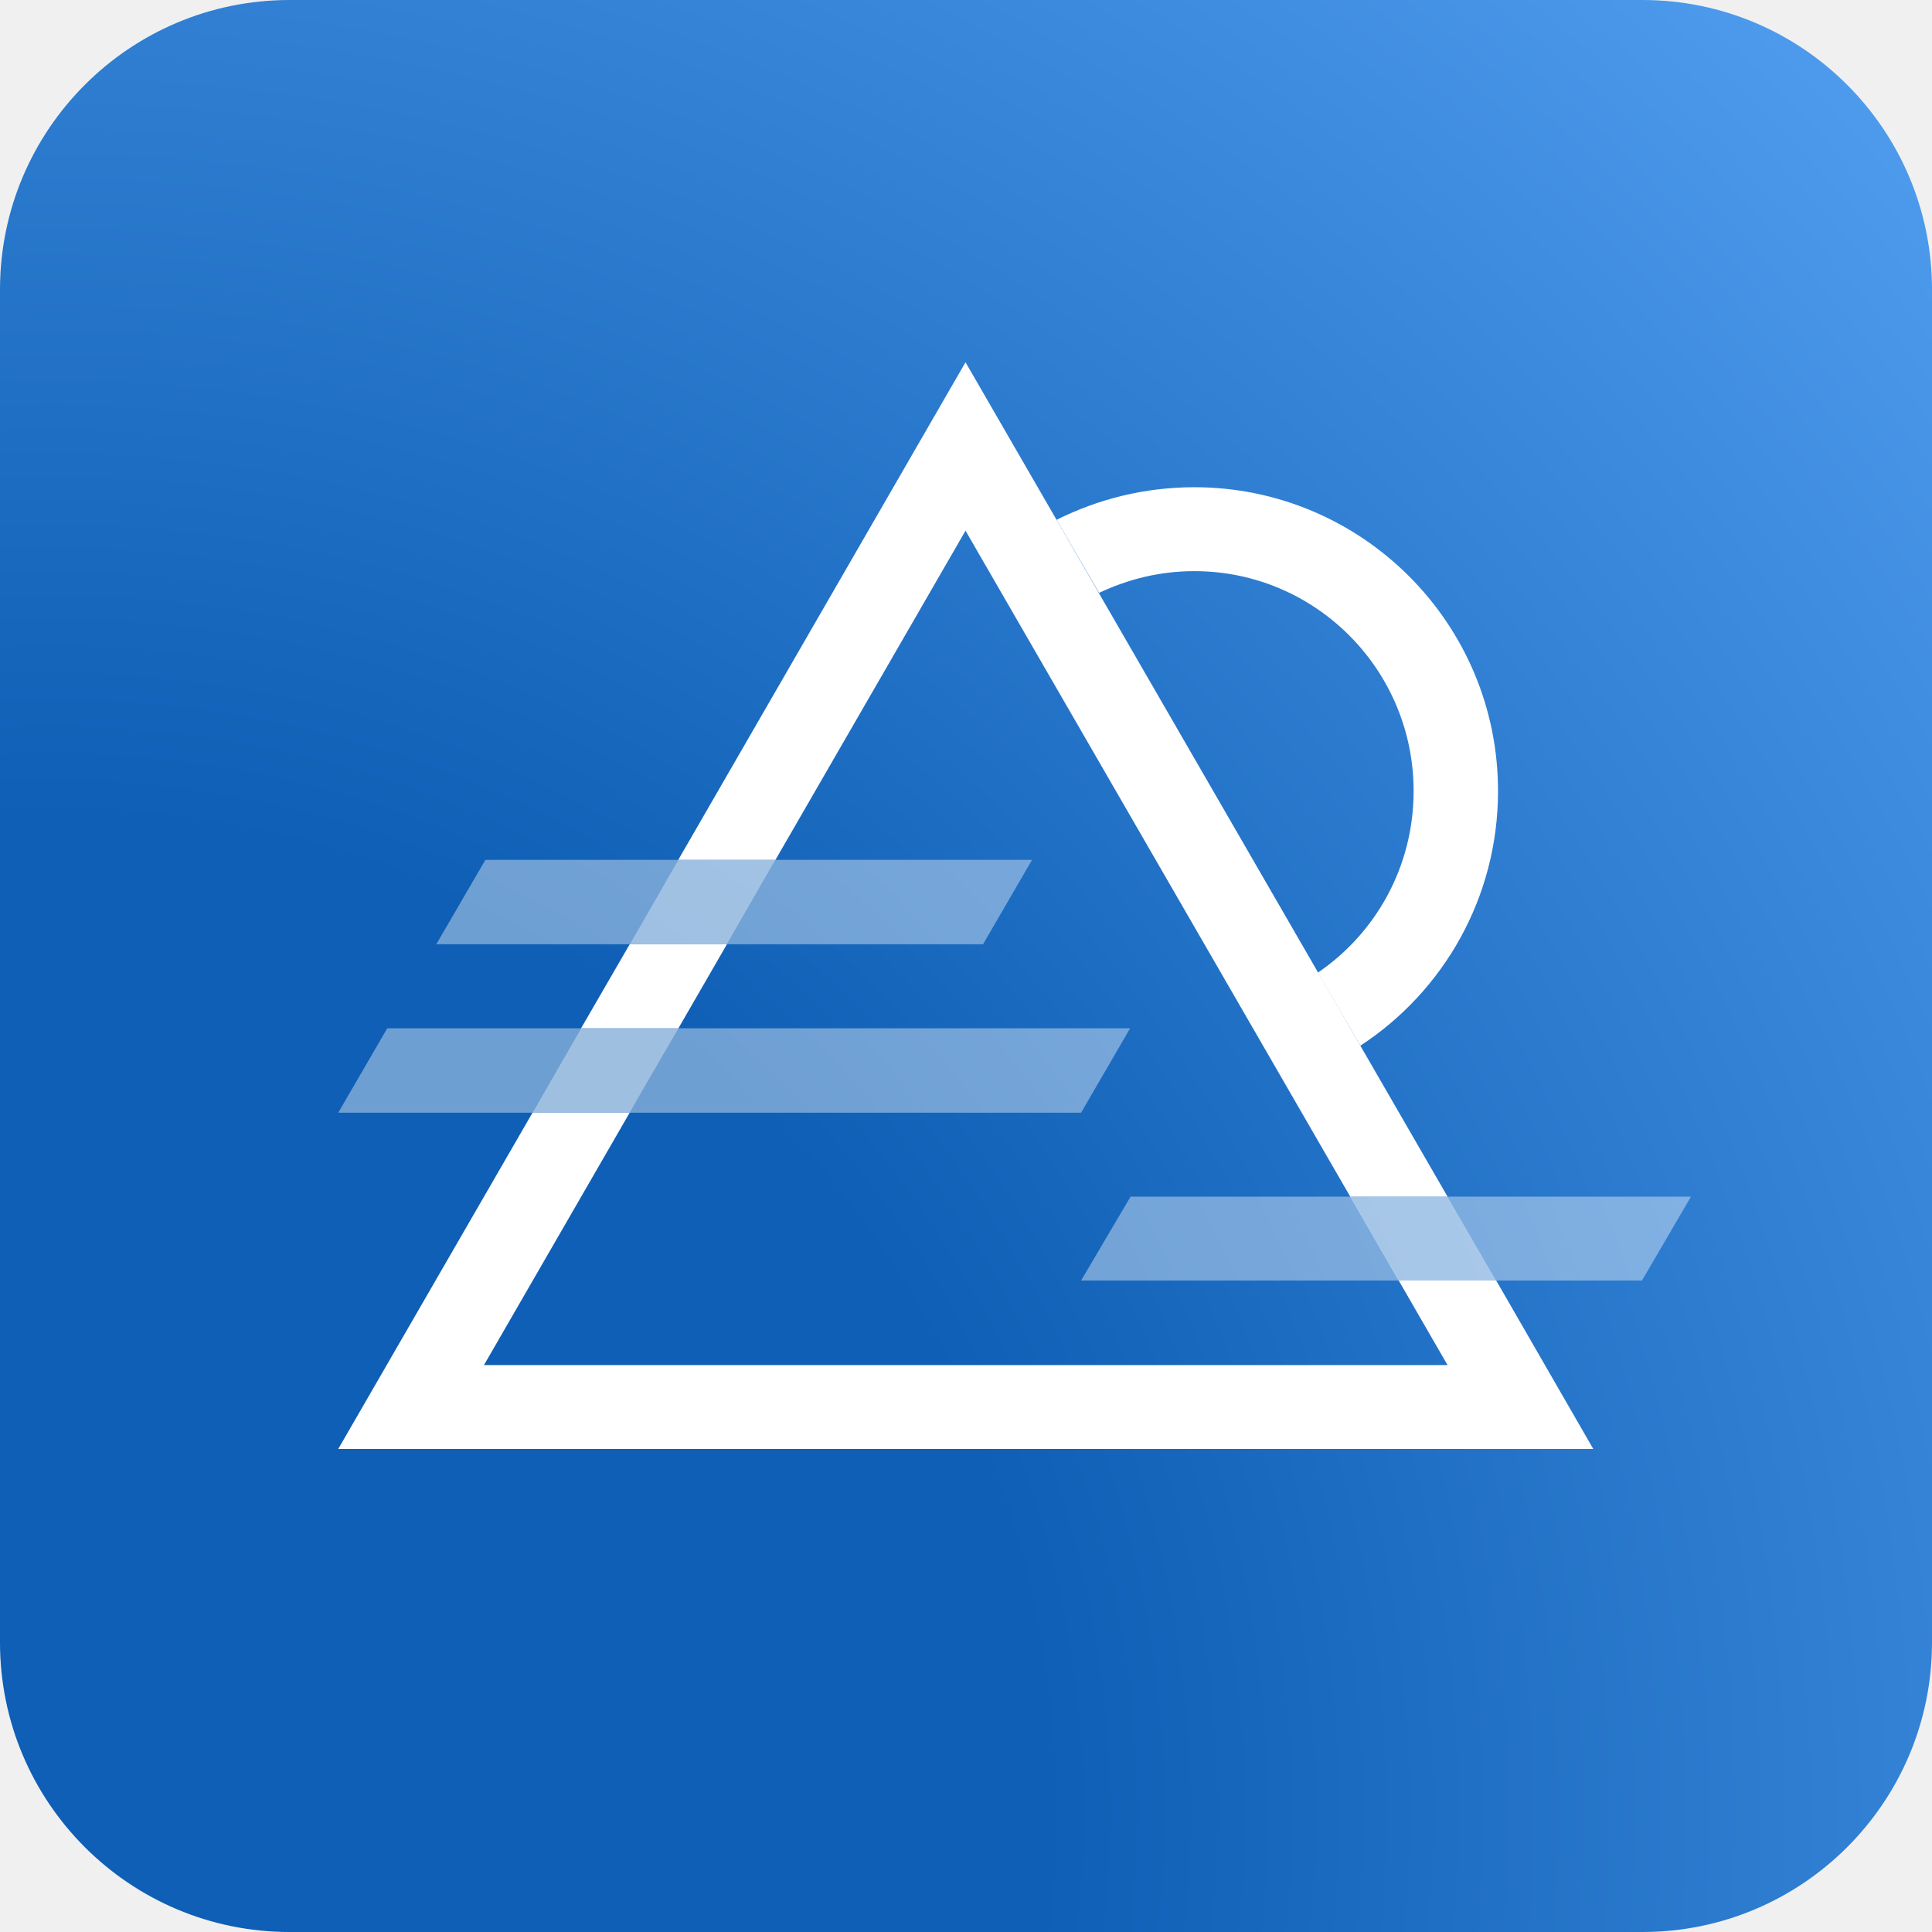
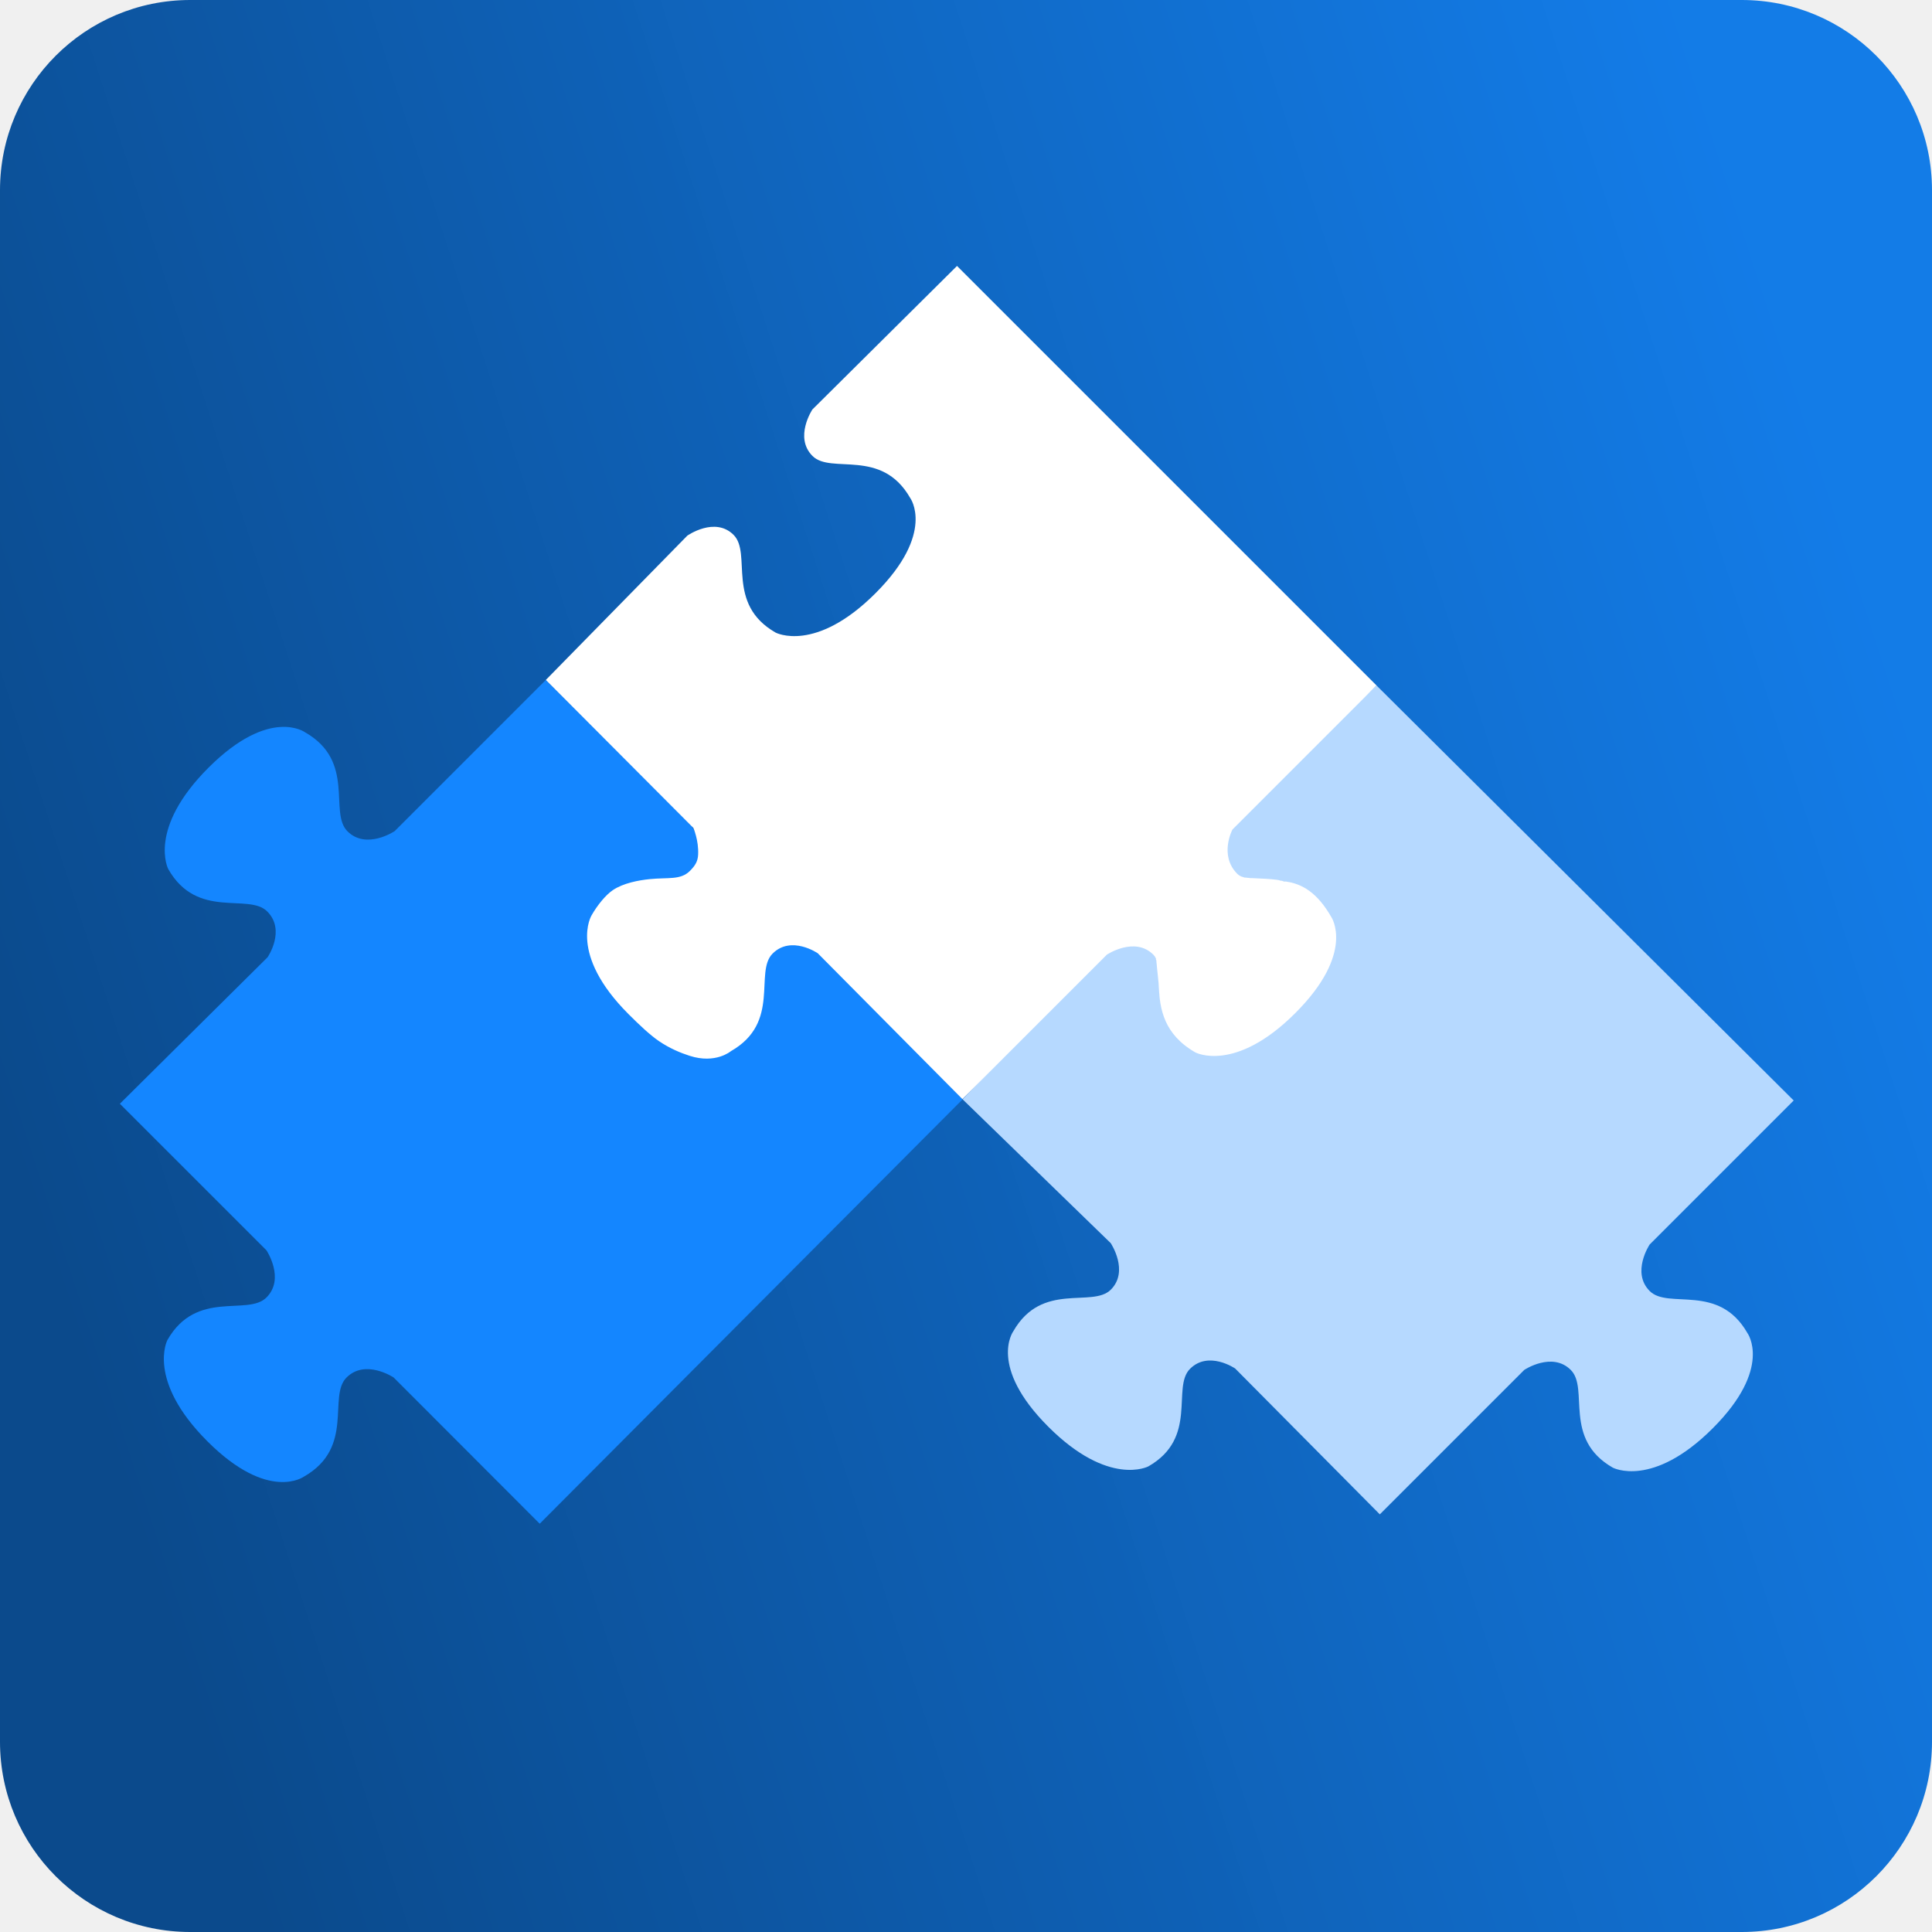
- <svg xmlns="http://www.w3.org/2000/svg" xmlns:xlink="http://www.w3.org/1999/xlink" width="16px" height="16px" viewBox="0 0 16 16" version="1.1">
+ <svg xmlns="http://www.w3.org/2000/svg" xmlns:xlink="http://www.w3.org/1999/xlink" width="16px" height="16px" viewBox="34.396 111.125 160 160" version="1.1">
  <defs>
-     <radialGradient id="radial0" gradientUnits="userSpaceOnUse" cx="0" cy="0" fx="0" fy="0" r="1" gradientTransform="matrix(24.4062,0,0,24.4062,0.505654,14.9336)">
-       <stop offset="0.333" style="stop-color:rgb(5.49%,37.255%,70.98%);stop-opacity:1;" />
-       <stop offset="1" style="stop-color:rgb(38.431%,68.235%,100%);stop-opacity:1;" />
-     </radialGradient>
-     <filter id="alpha" filterUnits="objectBoundingBox" x="0%" y="0%" width="100%" height="100%">
-       <feColorMatrix type="matrix" in="SourceGraphic" values="0 0 0 0 1 0 0 0 0 1 0 0 0 0 1 0 0 0 1 0" />
-     </filter>
-     <mask id="mask0">
-       <g filter="url(#alpha)">
-         <rect x="0" y="0" width="16" height="16" style="fill:rgb(0%,0%,0%);fill-opacity:0.6;stroke:none;" />
-       </g>
-     </mask>
-     <clipPath id="clip1">
-       <rect x="0" y="0" width="16" height="16" />
-     </clipPath>
-     <g id="surface5" clip-path="url(#clip1)">
-       <path style=" stroke:none;fill-rule:nonzero;fill:rgb(100%,100%,100%);fill-opacity:1;" d="M 5.215 7.82 L 6.02 7.82 L 6.422 7.121 L 5.617 7.121 Z M 5.215 7.82 " />
-     </g>
-     <mask id="mask1">
-       <g filter="url(#alpha)">
-         <rect x="0" y="0" width="16" height="16" style="fill:rgb(0%,0%,0%);fill-opacity:0.4;stroke:none;" />
-       </g>
-     </mask>
-     <clipPath id="clip2">
-       <rect x="0" y="0" width="16" height="16" />
-     </clipPath>
-     <g id="surface8" clip-path="url(#clip2)">
-       <path style=" stroke:none;fill-rule:nonzero;fill:rgb(100%,100%,100%);fill-opacity:1;" d="M 5.617 7.121 L 4.02 7.121 L 3.613 7.82 L 5.215 7.82 Z M 5.617 7.121 " />
-       <path style=" stroke:none;fill-rule:nonzero;fill:rgb(100%,100%,100%);fill-opacity:1;" d="M 6.422 7.121 L 6.02 7.82 L 8.141 7.82 L 8.547 7.121 Z M 6.422 7.121 " />
-     </g>
-     <mask id="mask2">
-       <g filter="url(#alpha)">
-         <rect x="0" y="0" width="16" height="16" style="fill:rgb(0%,0%,0%);fill-opacity:0.6;stroke:none;" />
-       </g>
-     </mask>
-     <clipPath id="clip3">
-       <rect x="0" y="0" width="16" height="16" />
-     </clipPath>
-     <g id="surface11" clip-path="url(#clip3)">
-       <path style=" stroke:none;fill-rule:nonzero;fill:rgb(100%,100%,100%);fill-opacity:1;" d="M 4.41 9.215 L 5.215 9.215 L 5.617 8.516 L 4.812 8.516 Z M 4.41 9.215 " />
-     </g>
-     <mask id="mask3">
-       <g filter="url(#alpha)">
-         <rect x="0" y="0" width="16" height="16" style="fill:rgb(0%,0%,0%);fill-opacity:0.4;stroke:none;" />
-       </g>
-     </mask>
-     <clipPath id="clip4">
-       <rect x="0" y="0" width="16" height="16" />
-     </clipPath>
-     <g id="surface14" clip-path="url(#clip4)">
-       <path style=" stroke:none;fill-rule:nonzero;fill:rgb(100%,100%,100%);fill-opacity:1;" d="M 4.812 8.516 L 3.207 8.516 L 2.801 9.215 L 4.41 9.215 Z M 4.812 8.516 " />
-       <path style=" stroke:none;fill-rule:nonzero;fill:rgb(100%,100%,100%);fill-opacity:1;" d="M 5.617 8.516 L 5.215 9.215 L 8.953 9.215 L 9.359 8.516 Z M 5.617 8.516 " />
-     </g>
-     <mask id="mask4">
-       <g filter="url(#alpha)">
-         <rect x="0" y="0" width="16" height="16" style="fill:rgb(0%,0%,0%);fill-opacity:0.6;stroke:none;" />
-       </g>
-     </mask>
-     <clipPath id="clip5">
-       <rect x="0" y="0" width="16" height="16" />
-     </clipPath>
-     <g id="surface17" clip-path="url(#clip5)">
-       <path style=" stroke:none;fill-rule:nonzero;fill:rgb(100%,100%,100%);fill-opacity:1;" d="M 11.988 9.91 L 11.184 9.91 L 11.586 10.605 L 12.391 10.605 Z M 11.988 9.91 " />
-     </g>
-     <mask id="mask5">
-       <g filter="url(#alpha)">
-         <rect x="0" y="0" width="16" height="16" style="fill:rgb(0%,0%,0%);fill-opacity:0.4;stroke:none;" />
-       </g>
-     </mask>
-     <clipPath id="clip6">
-       <rect x="0" y="0" width="16" height="16" />
-     </clipPath>
-     <g id="surface20" clip-path="url(#clip6)">
-       <path style=" stroke:none;fill-rule:nonzero;fill:rgb(100%,100%,100%);fill-opacity:1;" d="M 11.184 9.91 L 9.363 9.91 L 8.953 10.605 L 11.586 10.605 Z M 11.184 9.91 " />
-       <path style=" stroke:none;fill-rule:nonzero;fill:rgb(100%,100%,100%);fill-opacity:1;" d="M 11.988 9.91 L 12.391 10.605 L 13.598 10.605 L 14.004 9.91 Z M 11.988 9.91 " />
-     </g>
+     <linearGradient id="brandGradient">
+       <stop style="stop-color:#0b4a8c;stop-opacity:1;" offset="0" />
+       <stop style="stop-color:#127be7;stop-opacity:0.996;" offset="1" />
+     </linearGradient>
+     <linearGradient xlink:href="#brandGradient" id="bgFill" x1="37.33" y1="189.66" x2="151.45" y2="152.58" gradientUnits="userSpaceOnUse" gradientTransform="matrix(1.333333,0,0,1.333333,-11.46528,-37.04167)" />
  </defs>
-   <g id="surface1">
-     <path style=" stroke:none;fill-rule:nonzero;fill:url(#radial0);" d="M 2.398 0 L 13.602 0 C 14.926 0 16 1.074 16 2.398 L 16 13.602 C 16 14.926 14.926 16 13.602 16 L 2.398 16 C 1.074 16 0 14.926 0 13.602 L 0 2.398 C 0 1.074 1.074 0 2.398 0 Z M 2.398 0 " />
-     <use xlink:href="#surface5" mask="url(#mask0)" />
-     <use xlink:href="#surface8" mask="url(#mask1)" />
-     <use xlink:href="#surface11" mask="url(#mask2)" />
-     <use xlink:href="#surface14" mask="url(#mask3)" />
-     <use xlink:href="#surface17" mask="url(#mask4)" />
-     <use xlink:href="#surface20" mask="url(#mask5)" />
-     <path style=" stroke:none;fill-rule:nonzero;fill:rgb(100%,100%,100%);fill-opacity:1;" d="M 11.988 9.91 L 7.996 3 L 5.617 7.121 L 6.422 7.121 L 7.996 4.395 L 11.988 11.305 L 4.008 11.305 L 6.02 7.82 L 5.215 7.82 L 4.812 8.516 L 5.617 8.516 L 5.215 9.215 L 4.41 9.215 L 2.801 12 L 13.195 12 L 12.391 10.605 L 11.586 10.605 L 11.184 9.91 Z M 11.988 9.91 " />
-     <path style=" stroke:none;fill-rule:nonzero;fill:rgb(100%,100%,100%);fill-opacity:1;" d="M 11.266 8.66 C 11.953 8.211 12.406 7.434 12.406 6.551 C 12.406 5.16 11.277 4.035 9.891 4.035 C 9.48 4.035 9.094 4.133 8.75 4.305 L 9.102 4.91 C 9.34 4.797 9.605 4.73 9.891 4.73 C 10.895 4.73 11.707 5.547 11.707 6.551 C 11.707 7.176 11.395 7.727 10.914 8.055 Z M 11.266 8.66 " />
+   <rect style="fill:url(#bgFill); stroke:none;" width="160" height="160" x="34.396" y="111.125" rx="15.755" ry="15.755" />
+   <g id="icon-content">
+     <path style="fill:#b6d9ff; fill-opacity:1; stroke:none;" d="m 126.383,214.078 -12.27,-11.914 11.753,-12.309 c 0,0 2.287,-1.606 3.83,-0.063 1.543,1.543 -0.69,5.705 3.48,8.092 0,0 3.276,1.739 8.273,-3.259 4.997,-4.997 2.874,-7.888 2.874,-7.888 -2.387,-4.17 -6.549,-1.937 -8.092,-3.48 -1.543,-1.543 -0.007,-3.85 -0.007,-3.85 l 12.167,-11.517 34.551,34.373 -11.931,11.931 c 0,0 -1.536,2.308 0.007,3.85 1.543,1.543 5.705,-0.69 8.092,3.479 0,0 2.123,2.892 -2.874,7.889 -4.997,4.997 -8.273,3.259 -8.273,3.259 -4.17,-2.387 -1.937,-6.549 -3.48,-8.092 -1.543,-1.543 -3.85,-0.007 -3.85,-0.007 l -11.966,11.966 -11.98,-12.079 c 0,0 -2.202,-1.51 -3.74,0.028 -1.538,1.538 0.71,5.707 -3.452,8.08 0,0 -3.27,1.727 -8.284,-3.287 -5.014,-5.014 -2.901,-7.899 -2.901,-7.899 2.373,-4.161 6.543,-1.914 8.08,-3.451 1.538,-1.538 -0.007,-3.851 -0.007,-3.851 z" />
+     <path style="fill:#1486ff; fill-opacity:1; stroke:none;" d="m 67.072,179.963 12.53,-12.529 12.027,12.027 c 0,0 1.62,2.325 0.058,3.887 -1.563,1.563 -5.784,-0.705 -8.201,3.52 0,0 -1.759,3.319 3.311,8.39 5.071,5.071 8,2.921 8,2.921 4.225,-2.417 1.957,-6.638 3.52,-8.201 1.563,-1.563 3.904,-0.007 3.904,-0.007 L 114.122,202.16 79.093,237.313 66.996,225.202 c 0,0 -2.341,-1.559 -3.904,0.007 -1.563,1.563 0.705,5.784 -3.52,8.2 0,0 -2.93,2.15 -8,-2.921 -5.071,-5.071 -3.311,-8.39 -3.311,-8.39 2.417,-4.225 6.638,-1.957 8.201,-3.52 1.563,-1.563 0.003,-3.904 0.003,-3.904 L 44.323,202.533 56.558,190.399 c 0,0 1.529,-2.231 -0.031,-3.791 -1.56,-1.56 -5.785,0.714 -8.195,-3.506 0,0 -1.754,-3.317 3.325,-8.396 5.079,-5.079 8.005,-2.934 8.005,-2.934 4.221,2.41 1.946,6.635 3.507,8.195 1.56,1.56 3.904,-0.007 3.904,-0.007 z" />
+     <path style="fill:#ffffff; fill-opacity:1; stroke:none;" d="M 91.835,179.707 79.601,167.434 91.318,155.484 c 0,0 2.287,-1.606 3.83,-0.063 1.543,1.543 -0.69,5.705 3.48,8.092 0,0 3.276,1.738 8.273,-3.259 4.997,-4.997 2.874,-7.889 2.874,-7.889 -2.387,-4.17 -6.549,-1.937 -8.092,-3.479 -1.543,-1.543 -0.007,-3.851 -0.007,-3.851 l 11.976,-11.886 34.742,34.742 -11.931,11.931 c 0,0 -1.137,2.134 0.406,3.677 0.355,0.35 0.86,0.32 1.45,0.36 0.55,0.03 1.14,0.04 1.77,0.12 0.23,0.02 0.48,0.11 0.72,0.14 1.46,0.18 2.709,0.976 3.84,2.95 0,0 2.016,2.958 -2.981,7.955 -4.997,4.997 -8.273,3.259 -8.273,3.259 -2.628,-1.505 -2.945,-3.61 -3.034,-5.434 -0.028,-0.565 -0.103,-1.103 -0.148,-1.584 -0.04,-0.424 -0.03,-0.807 -0.298,-1.075 -1.543,-1.543 -3.85,-0.007 -3.85,-0.007 l -11.966,11.966 -11.98,-12.08 c 0,0 -2.202,-1.51 -3.74,0.028 -1.538,1.538 0.71,5.707 -3.452,8.08 0,0 -1.263,1.083 -3.423,0.384 -0.729,-0.236 -1.624,-0.595 -2.543,-1.22 -0.74,-0.503 -1.664,-1.381 -2.511,-2.228 -5.014,-5.014 -3.061,-8.187 -3.061,-8.187 0.483,-0.847 1.168,-1.684 1.762,-2.086 0.857,-0.58 2.144,-0.819 3.043,-0.909 1.542,-0.155 2.565,0.093 3.339,-0.681 0.471,-0.471 0.653,-0.823 0.679,-1.351 0.058,-1.195 -0.397,-2.211 -0.397,-2.211 z" />
  </g>
</svg>
